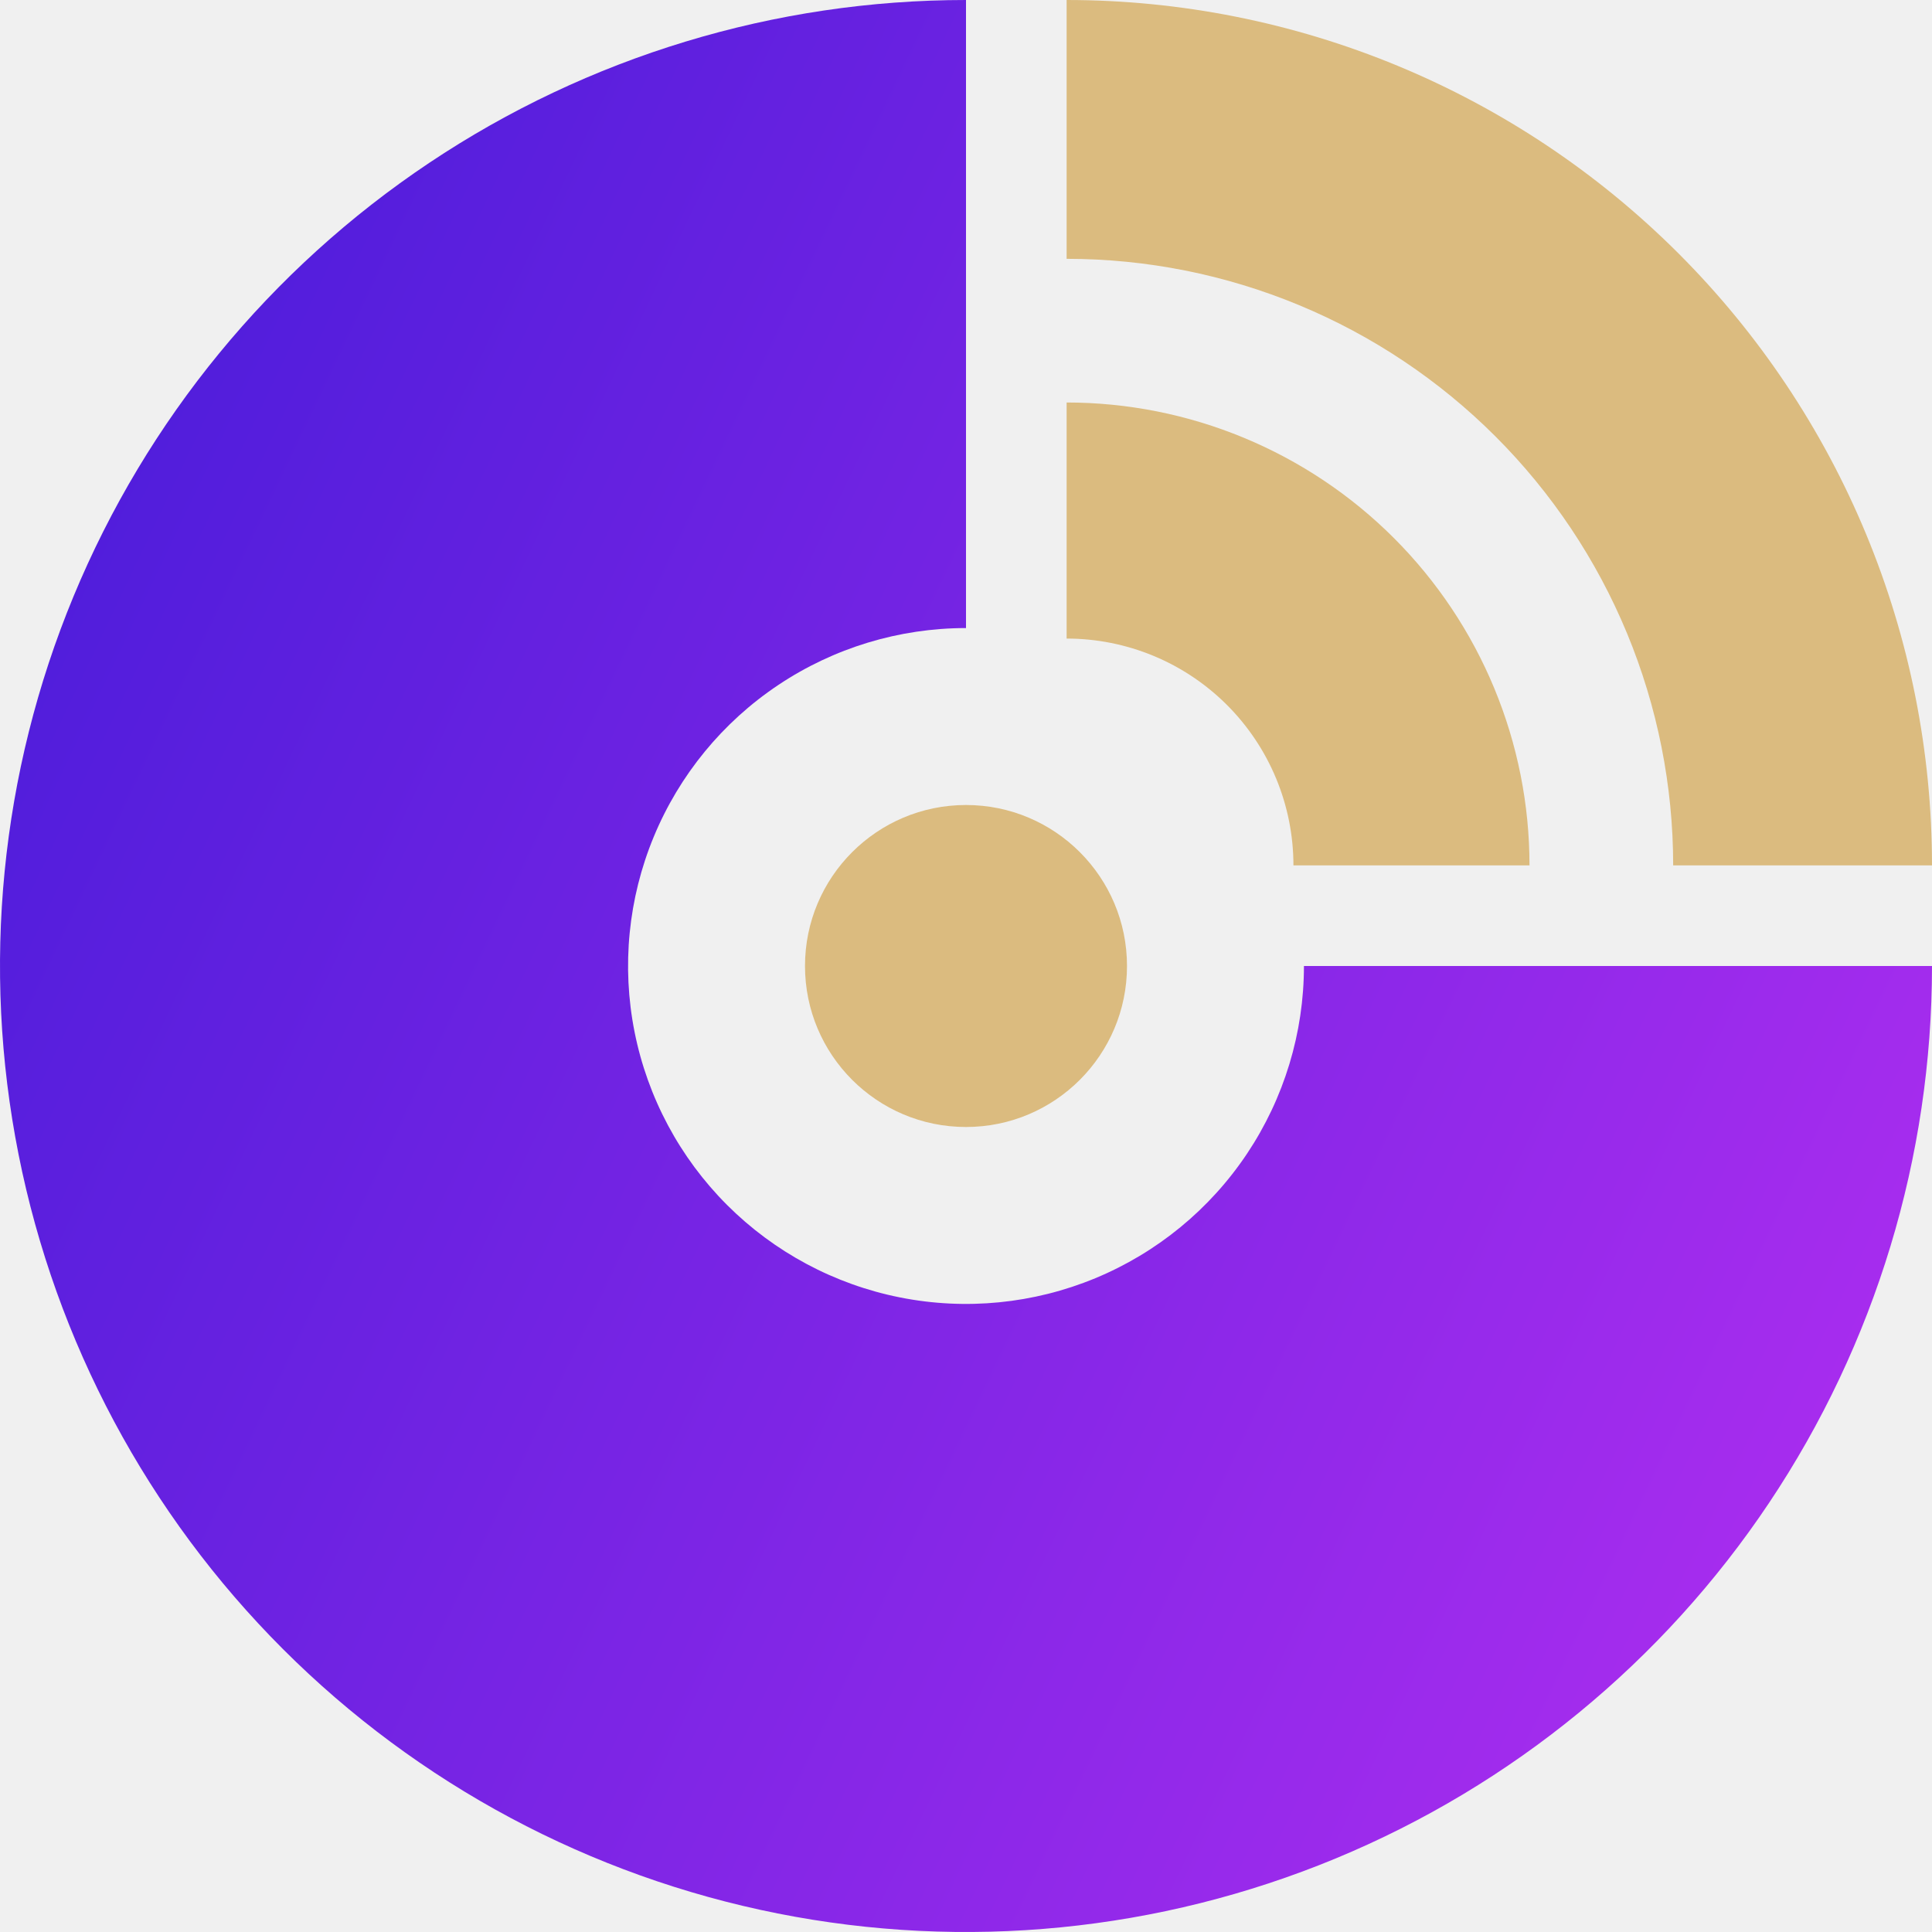
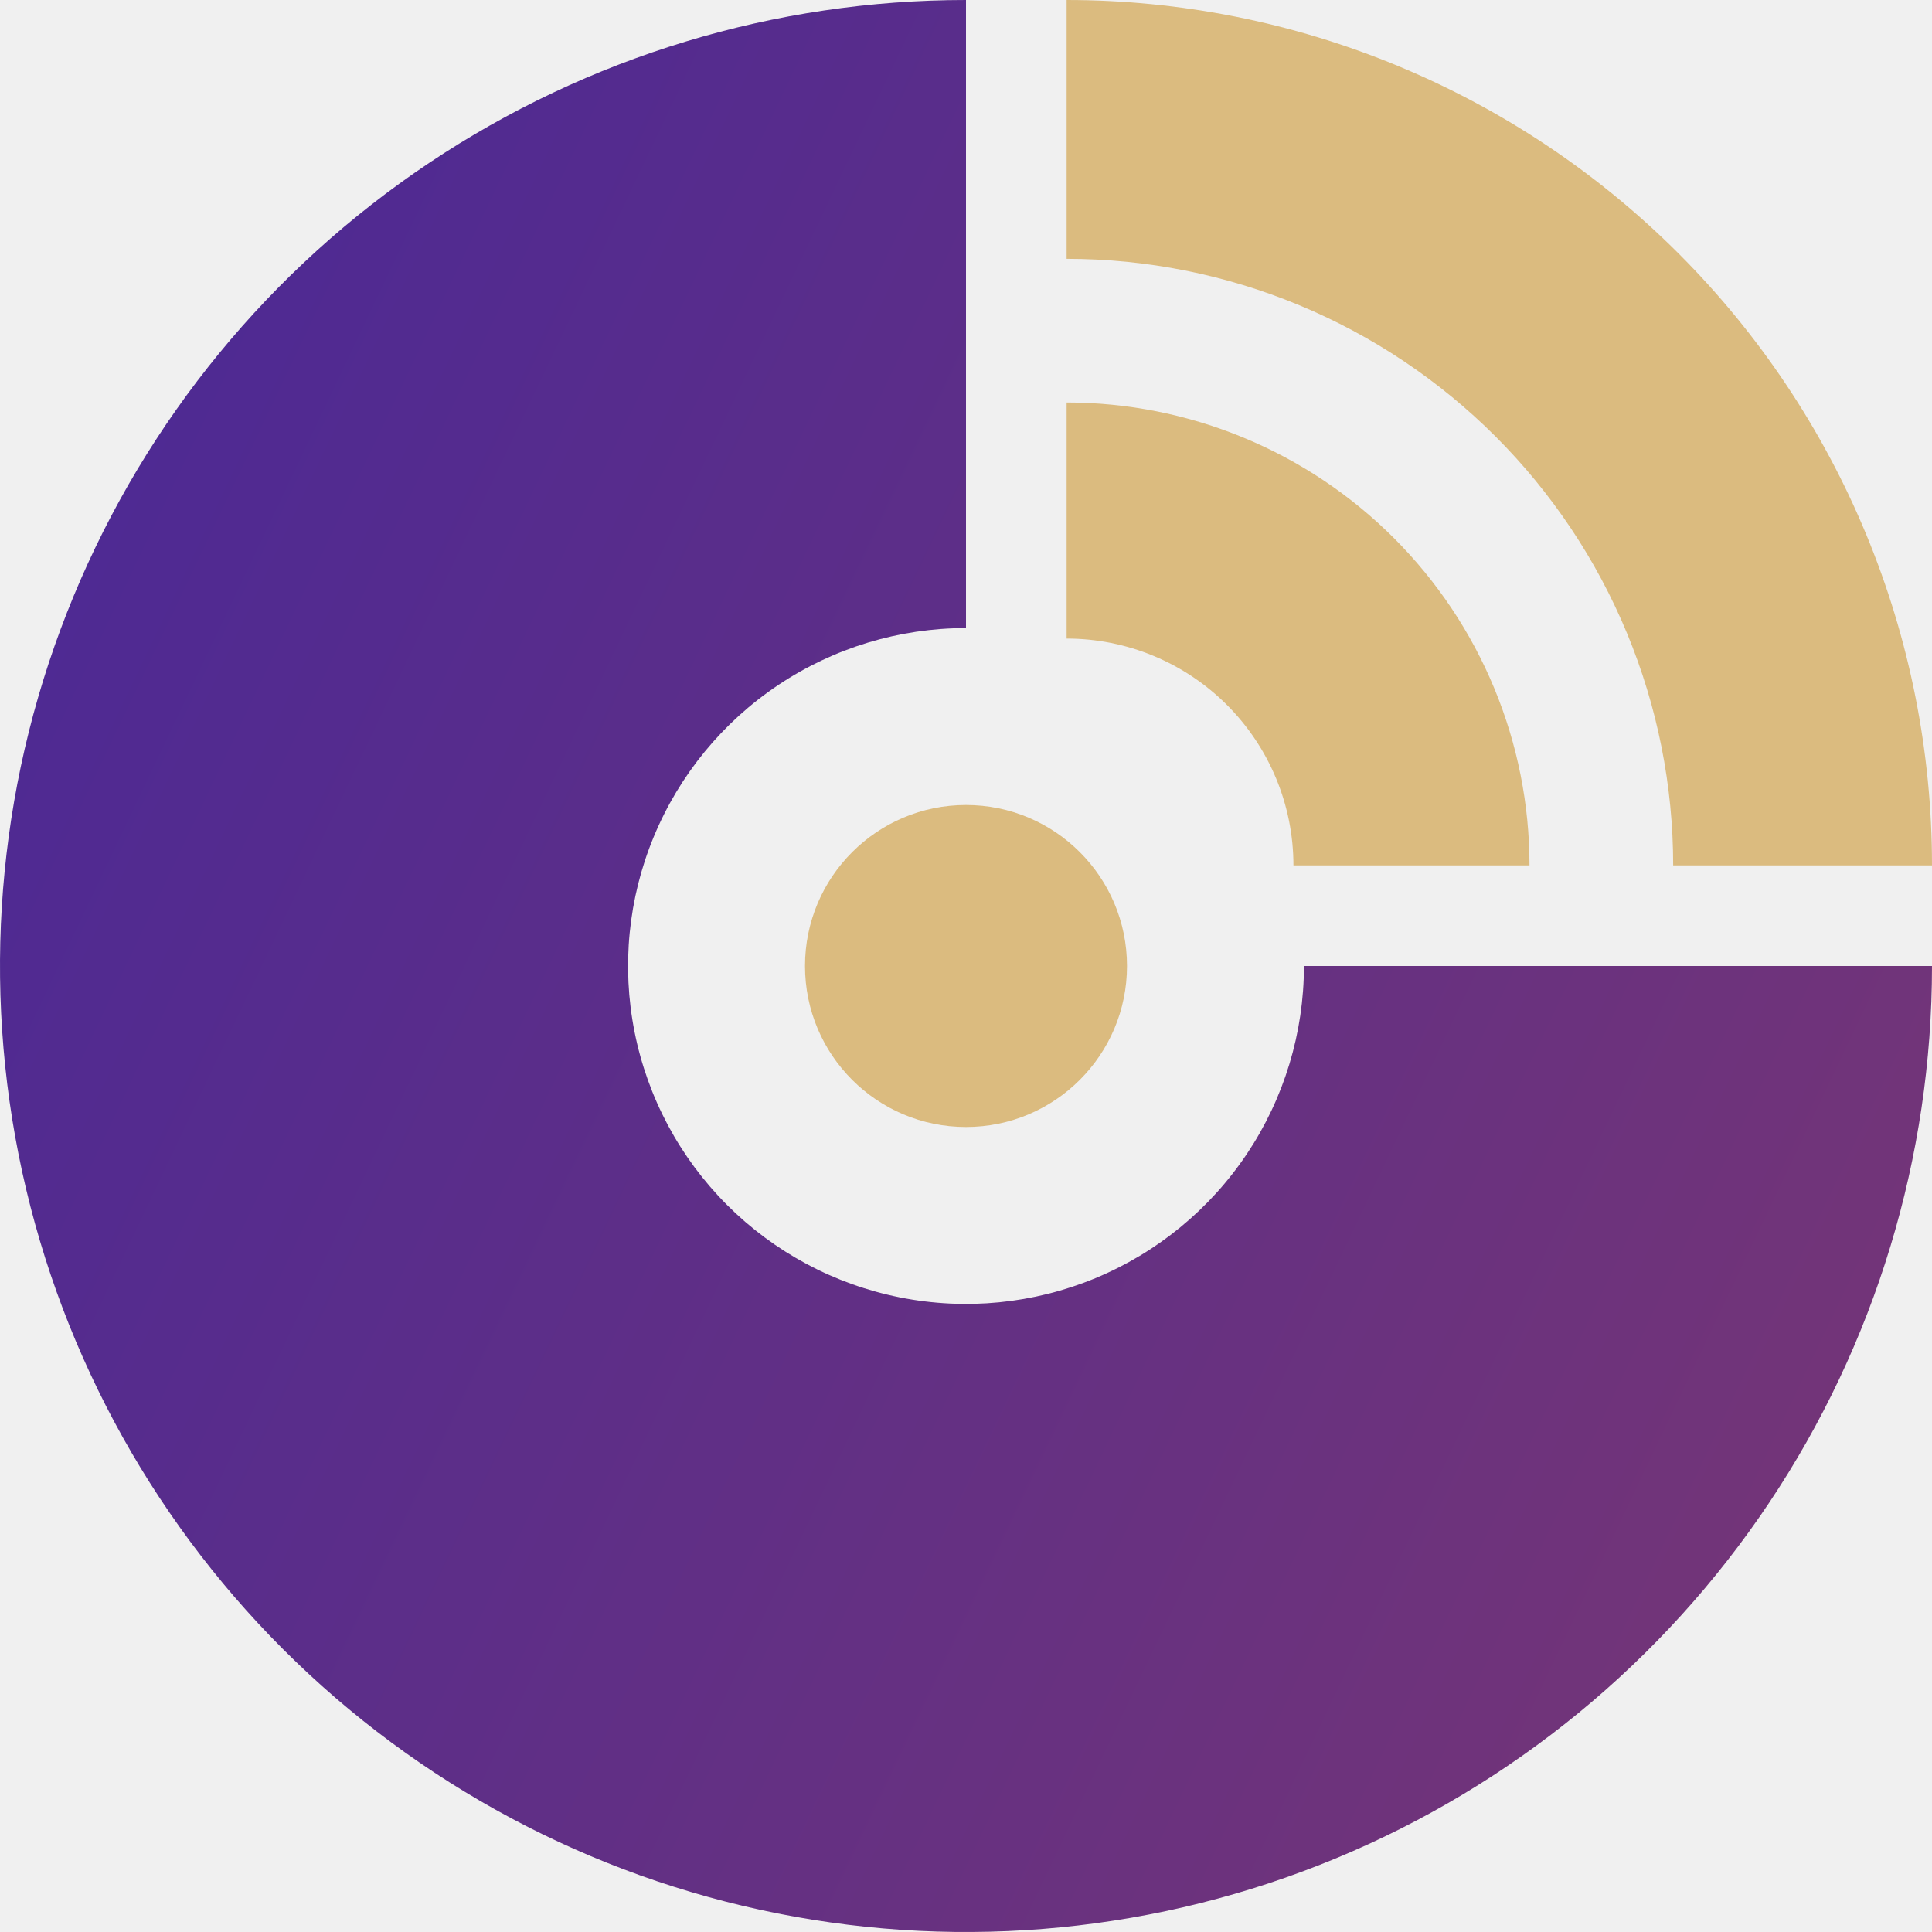
<svg xmlns="http://www.w3.org/2000/svg" width="192" height="192" viewBox="0 0 192 192" fill="none">
  <g clip-path="url(#clip0_2018_4132)">
    <path d="M96 0C77.013 -2.26418e-07 58.452 5.63 42.665 16.179C26.878 26.727 14.574 41.721 7.308 59.262C0.042 76.804 -1.86 96.106 1.845 114.729C5.549 133.351 14.692 150.456 28.118 163.882C41.544 177.308 58.649 186.451 77.271 190.155C95.894 193.86 115.196 191.958 132.738 184.692C150.279 177.426 165.272 165.122 175.821 149.335C186.37 133.548 192 114.987 192 96H129.584C129.584 102.642 127.614 109.135 123.924 114.658C120.233 120.181 114.988 124.485 108.852 127.027C102.715 129.569 95.963 130.234 89.448 128.938C82.934 127.642 76.95 124.444 72.253 119.747C67.556 115.05 64.358 109.066 63.062 102.552C61.766 96.037 62.431 89.285 64.973 83.148C67.515 77.011 71.819 71.766 77.342 68.076C82.865 64.386 89.358 62.416 96 62.416L96 0Z" fill="url(#paint0_linear_2018_4132)" />
    <circle cx="96" cy="96" r="16" fill="#DBBB7F" />
    <path d="M152 86C152 79.959 150.81 73.978 148.498 68.397C146.187 62.816 142.798 57.745 138.527 53.473C134.255 49.202 129.184 45.813 123.603 43.502C118.022 41.19 112.041 40 106 40L106 63.46C108.96 63.46 111.891 64.043 114.626 65.176C117.36 66.309 119.845 67.969 121.938 70.062C124.031 72.155 125.691 74.64 126.824 77.374C127.957 80.109 128.54 83.04 128.54 86H152Z" fill="#DBBB7F" />
    <path d="M106 0C117.294 1.34676e-07 128.477 2.224 138.911 6.546C149.345 10.868 158.825 17.203 166.811 25.189C174.797 33.175 181.132 42.655 185.454 53.089C189.776 63.523 192 74.706 192 86L166.278 86C166.278 78.084 164.719 70.246 161.69 62.933C158.66 55.619 154.22 48.974 148.623 43.377C143.026 37.78 136.381 33.34 129.067 30.311C121.754 27.281 113.916 25.722 106 25.722L106 0Z" fill="#DBBB7F" />
  </g>
  <defs>
    <linearGradient id="paint0_linear_2018_4132" x1="-10.35" y1="24.15" x2="219.756" y2="133.729" gradientUnits="userSpaceOnUse">
-       <stop stop-color="#441bd9" />
-       <stop offset="1" stop-color="#b42ff1" />
+       <stop stop-color="#492897" />
+       <stop offset="1" stop-color="#783674" />
    </linearGradient>
    <clipPath id="clip0_2018_4132">
      <rect width="192" height="192" fill="white" />
    </clipPath>
  </defs>
</svg>
